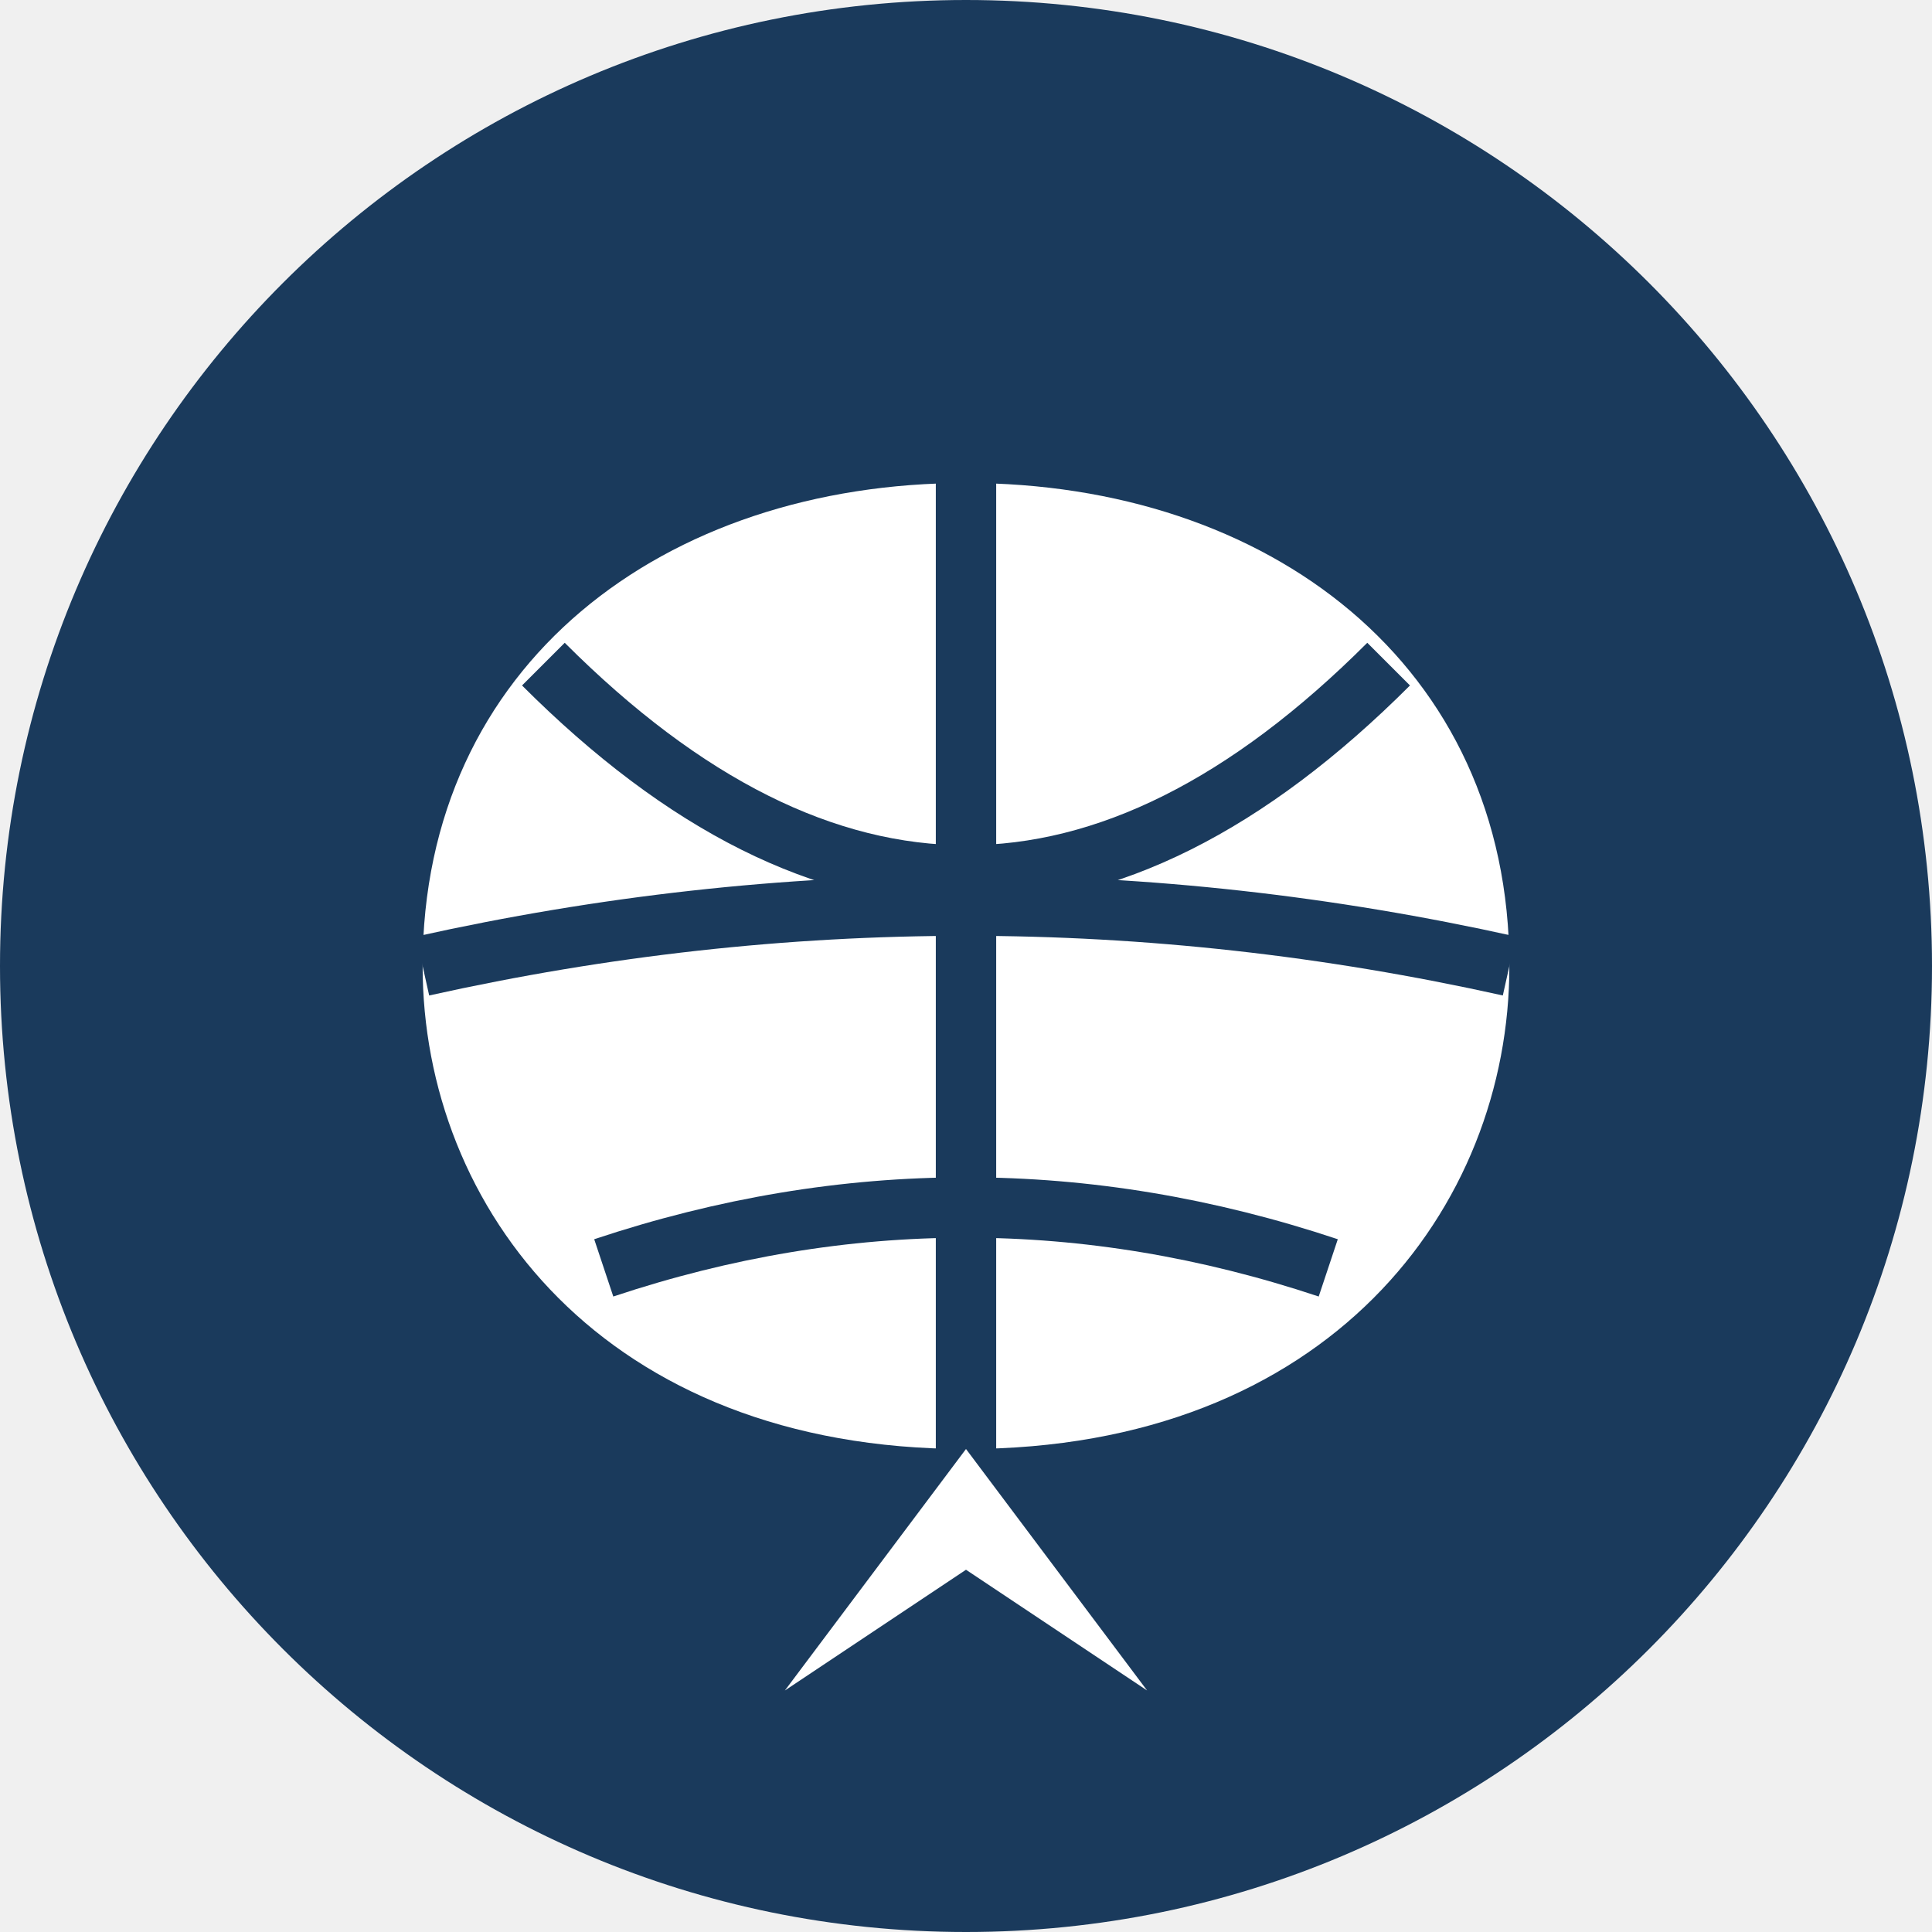
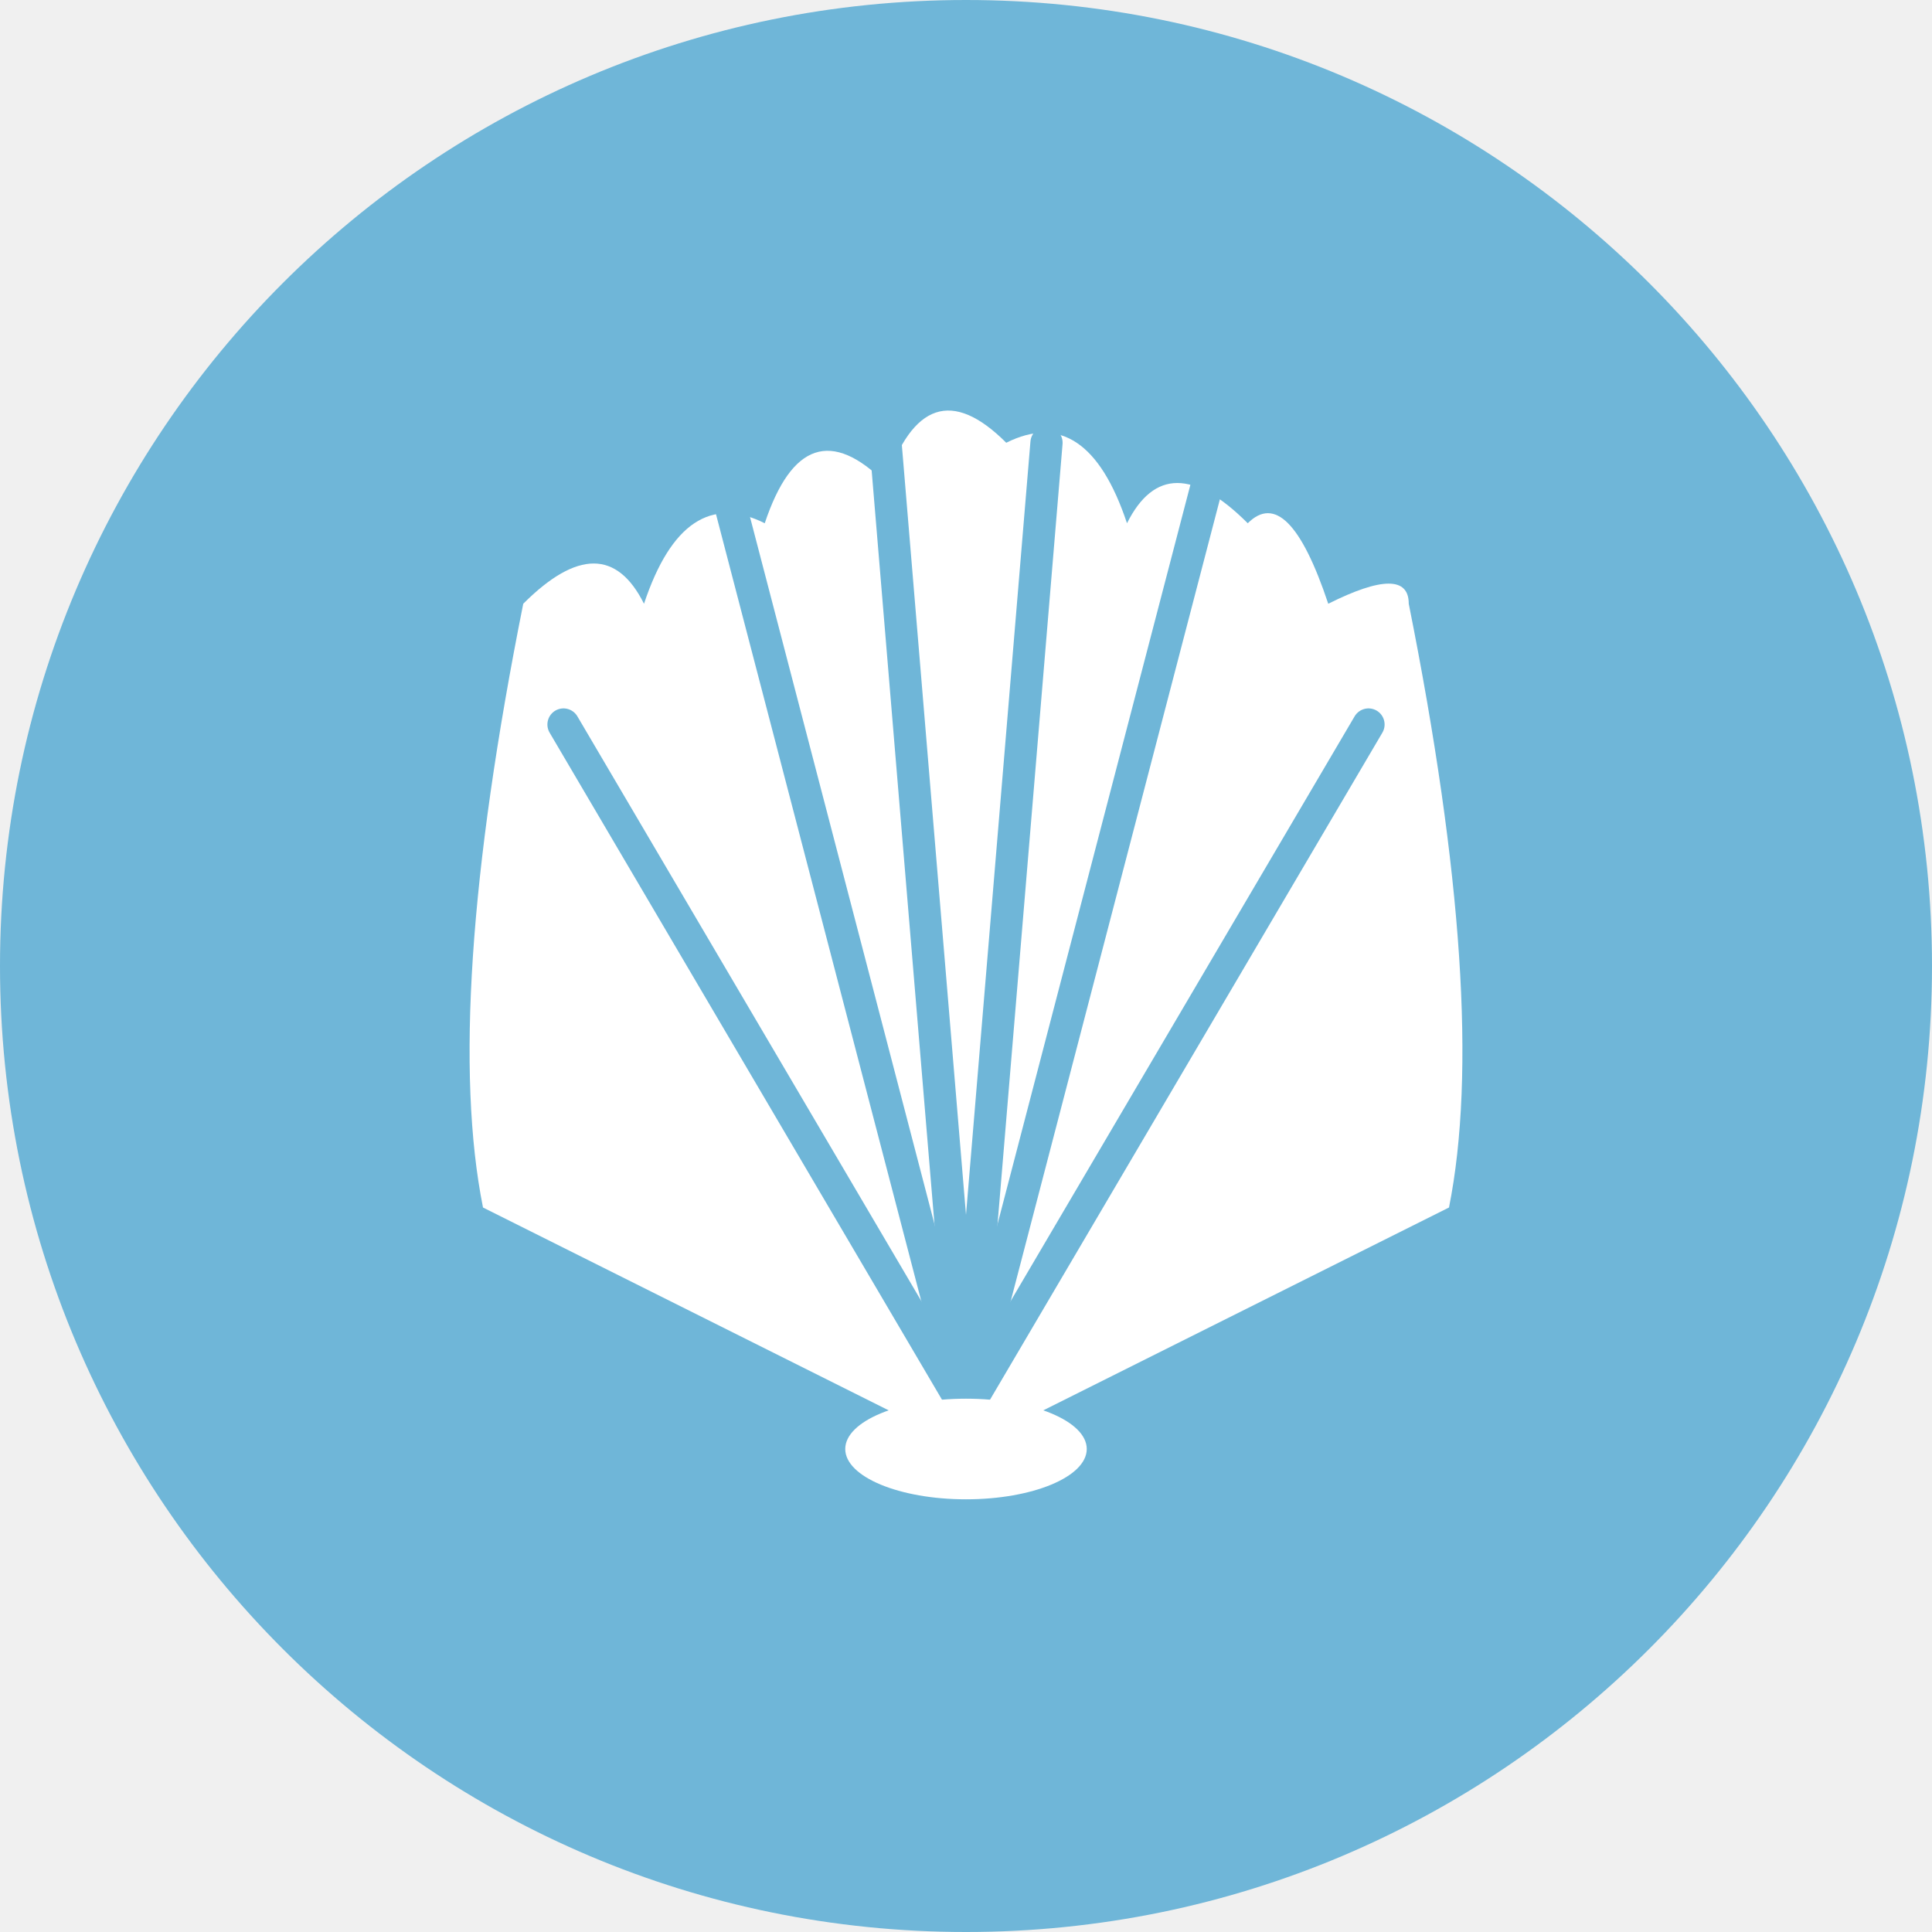
- <svg xmlns="http://www.w3.org/2000/svg" viewBox="0 0 64 64" role="img" aria-labelledby="title-moluscos">
-   <circle cx="32" cy="32" r="32" fill="#1A3A5C" />
-   <path fill="white" d="M32 48 C20 48 14 40 14 32 C14 22 22 16 32 16 C42 16 50 22 50 32 C50 40 44 48 32 48 Z" />
-   <path stroke="#1A3A5C" stroke-width="2" fill="none" d="M32 16 L32 48 M14 32 Q32 28 50 32 M18 22 Q32 36 46 22 M20 42 Q32 38 44 42" />
-   <path fill="white" d="M32 48 L26 56 L32 52 L38 56 Z" />
+ <svg xmlns="http://www.w3.org/2000/svg" viewBox="0 0 96 96" role="img" aria-labelledby="t">
+   <circle cx="48" cy="48" r="48" fill="#6FB6D8" />
+   <g>
+     <path d="     M48 72     L24 60     Q22 50 26 30     Q30 26 32 30     Q34 24 38 26     Q40 20 44 24     Q46 18 50 22     Q54 20 56 26     Q58 22 62 26     Q64 24 66 30     Q70 28 70 30     Q74 50 72 60     Z" fill="#ffffff" />
+     <path d="M48 70 L28 36" stroke="#6FB6D8" stroke-width="1.6" stroke-linecap="round" fill="none" />
+     <path d="M48 70 L36 24" stroke="#6FB6D8" stroke-width="1.6" stroke-linecap="round" fill="none" />
+     <path d="M48 70 L44 22" stroke="#6FB6D8" stroke-width="1.6" stroke-linecap="round" fill="none" />
+     <path d="M48 70 L52 22" stroke="#6FB6D8" stroke-width="1.6" stroke-linecap="round" fill="none" />
+     <path d="M48 70 L60 24" stroke="#6FB6D8" stroke-width="1.6" stroke-linecap="round" fill="none" />
+     <path d="M48 70 L68 36" stroke="#6FB6D8" stroke-width="1.6" stroke-linecap="round" fill="none" />
+     <ellipse cx="48" cy="72" rx="6" ry="2.5" fill="#ffffff" />
+   </g>
</svg>
